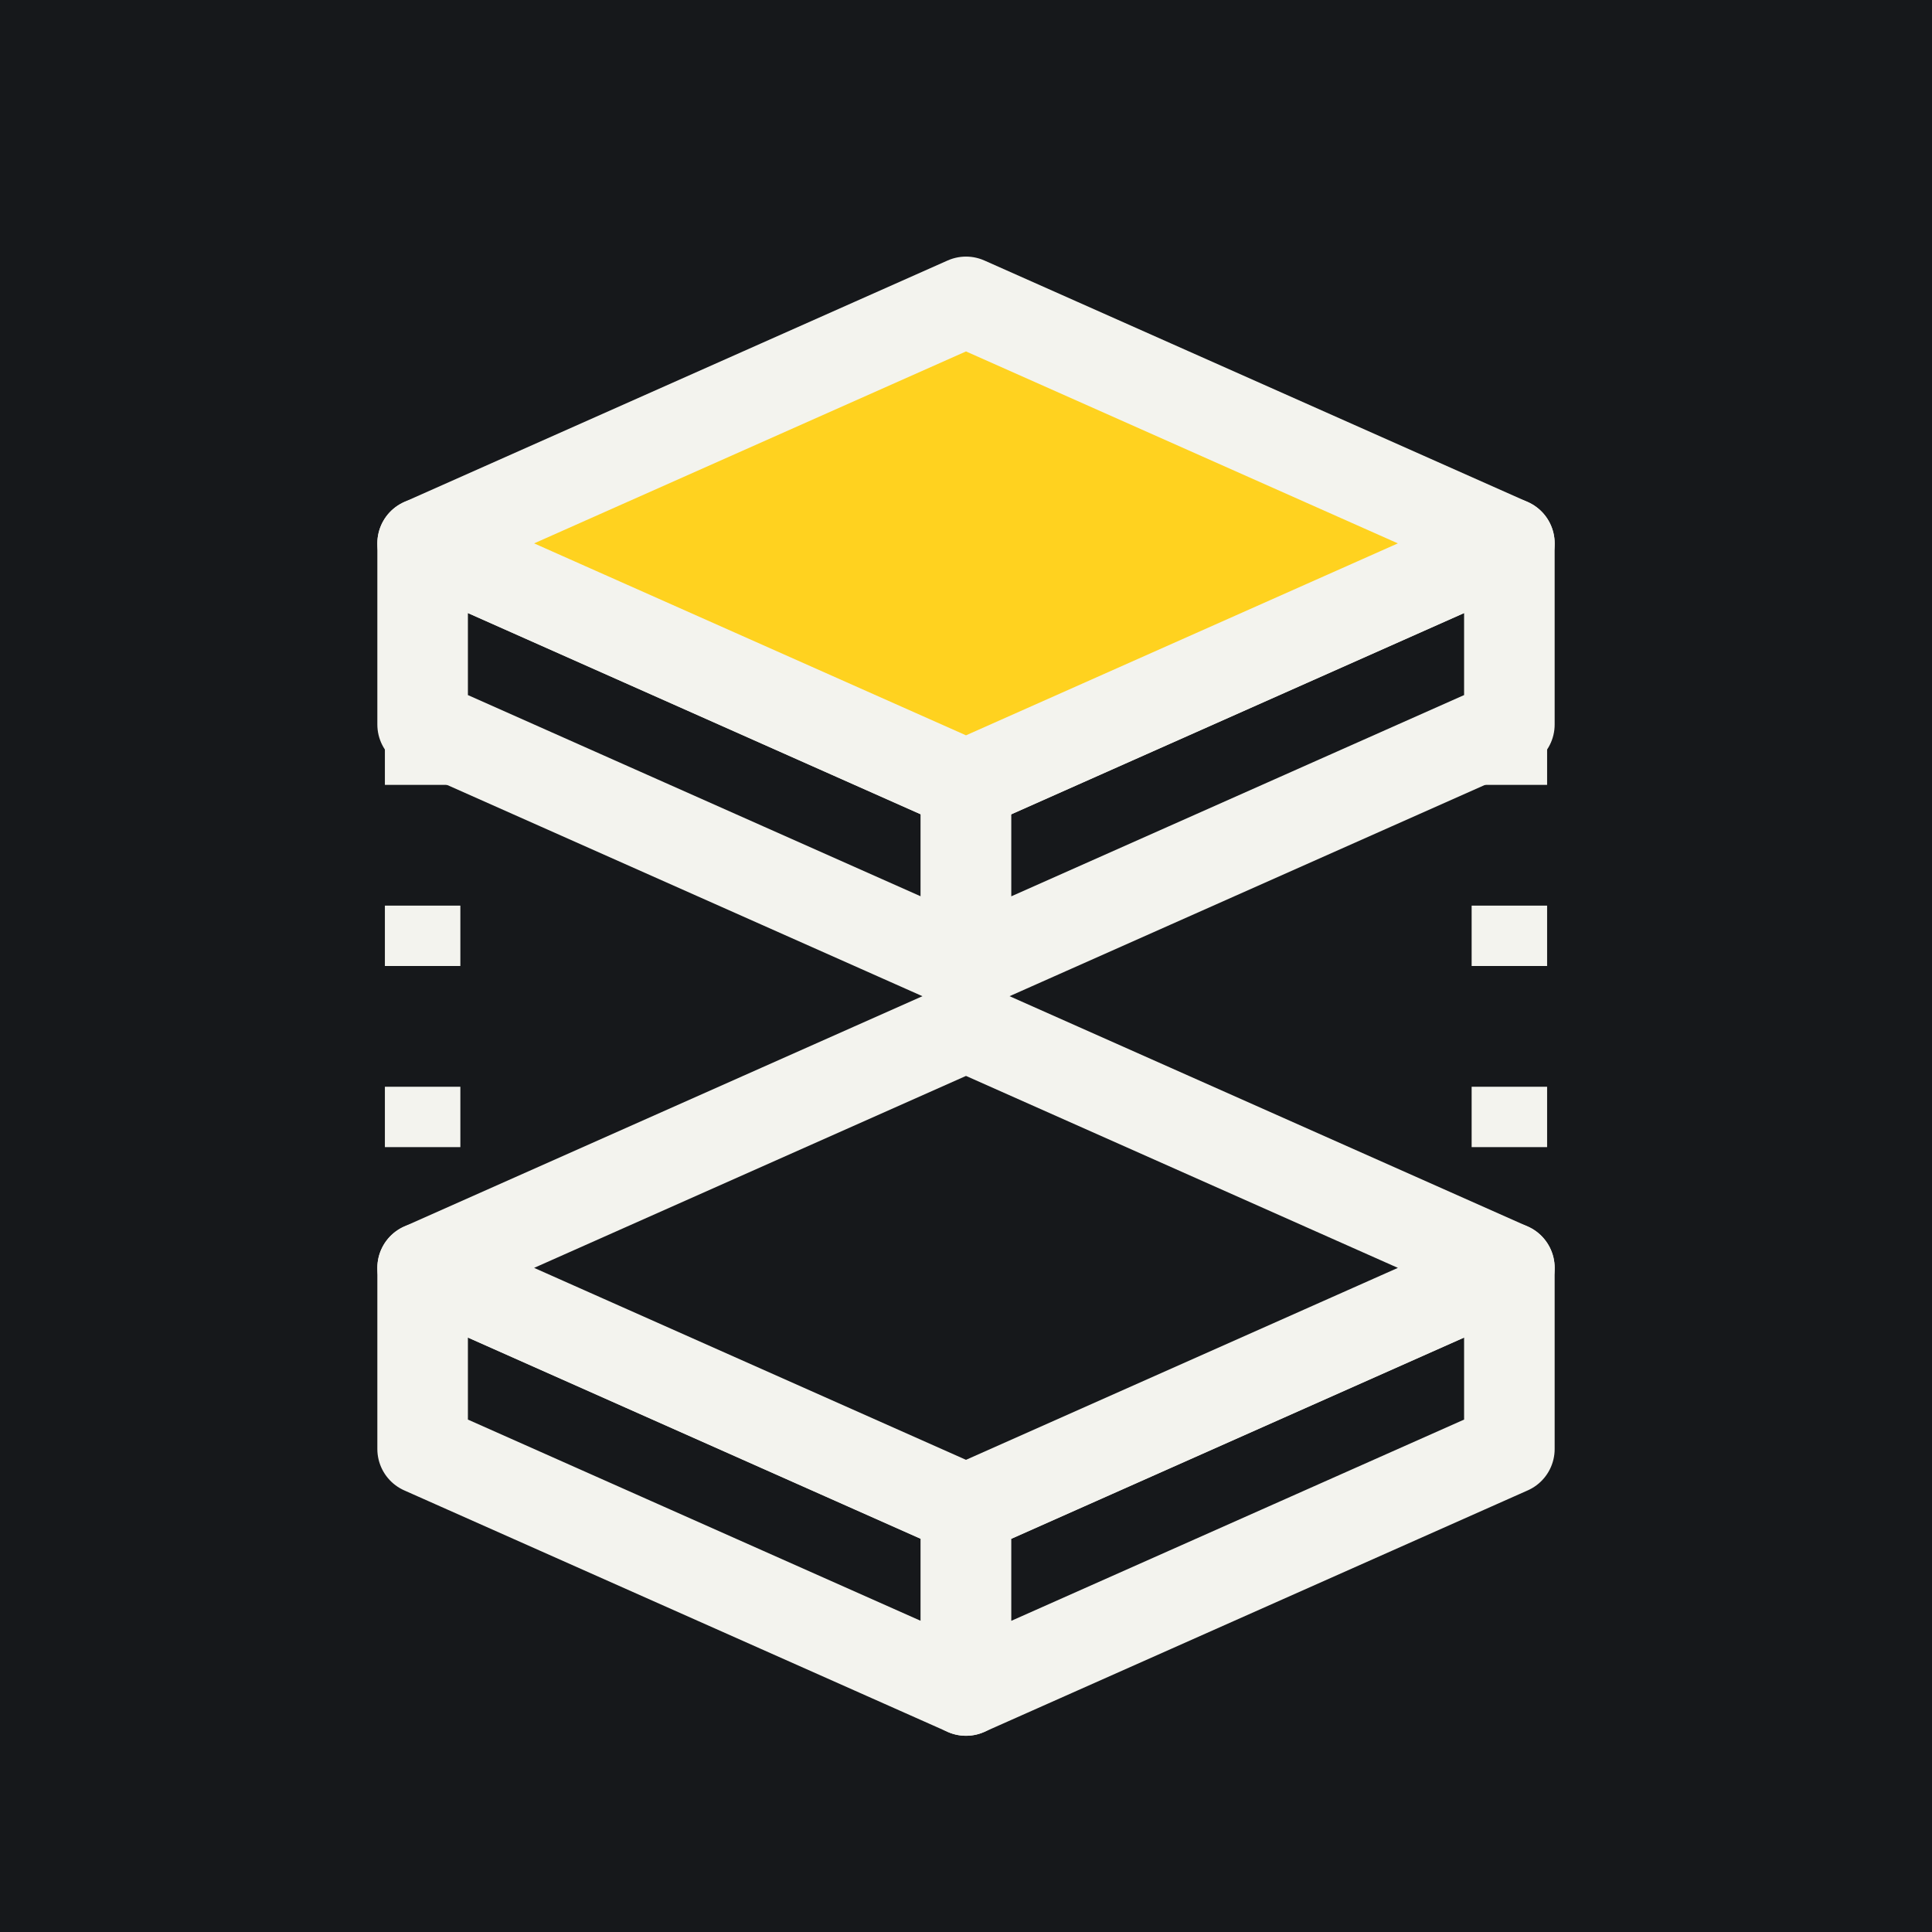
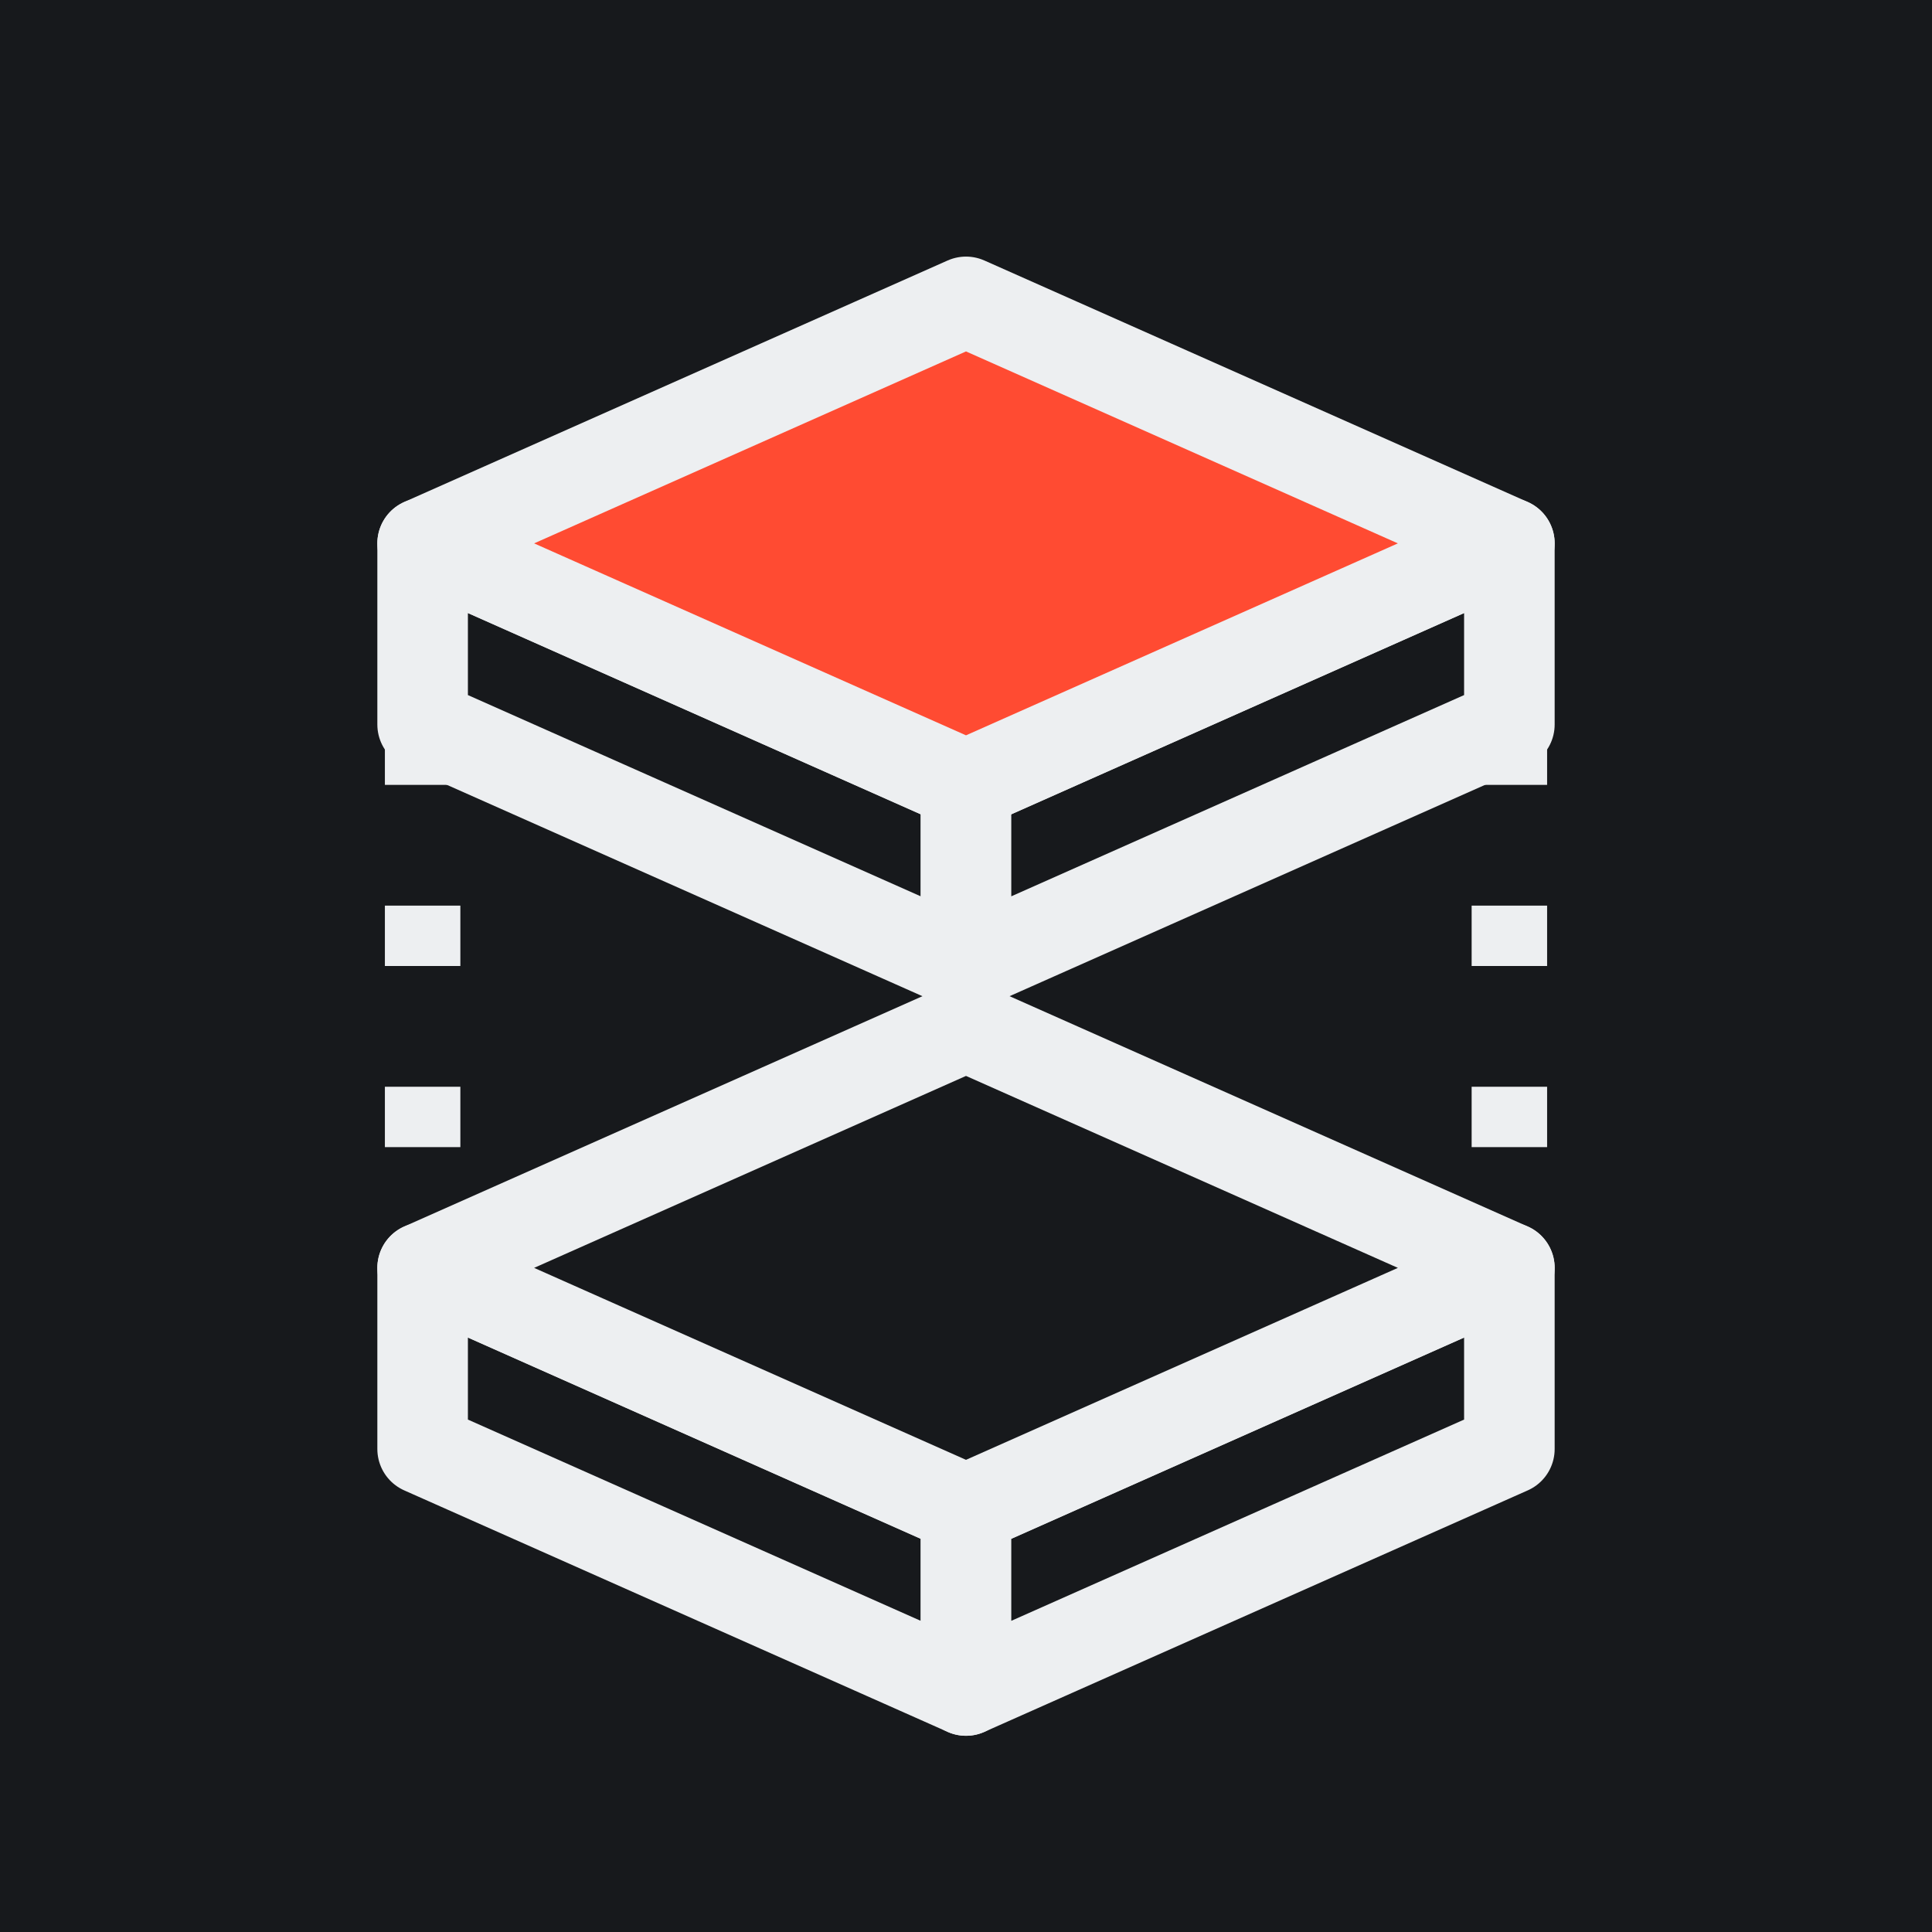
<svg xmlns="http://www.w3.org/2000/svg" viewBox="0 0 64 64" width="64" height="64">
-   <rect width="64" height="64" fill="#16181B" />
-   <g stroke="#F3F3EE" stroke-width="2.5" stroke-dasharray="2 4" fill="none">
+   <rect width="64" height="64" fill="#17191C" />
+   <g stroke="#EDEFF1" stroke-width="2.5" stroke-dasharray="2 4" fill="none">
    <line x1="14" y1="24" x2="14" y2="42" />
    <line x1="50" y1="24" x2="50" y2="42" />
  </g>
-   <g stroke="#F3F3EE" stroke-width="3" stroke-linejoin="round">
-     <polygon points="14,42 32,50 32,56 14,48" fill="#16181B" />
-     <polygon points="32,50 50,42 50,48 32,56" fill="#16181B" />
-     <polygon points="32,34 50,42 32,50 14,42" fill="#16181B" />
-     <polygon points="14,18 32,26 32,32 14,24" fill="#16181B" />
-     <polygon points="32,26 50,18 50,24 32,32" fill="#16181B" />
-     <polygon points="32,10 50,18 32,26 14,18" fill="#FFD21F" />
+   <g stroke="#EDEFF1" stroke-width="3" stroke-linejoin="round">
+     <polygon points="14,42 32,50 32,56 14,48" fill="#17191C" />
+     <polygon points="32,50 50,42 50,48 32,56" fill="#17191C" />
+     <polygon points="32,34 50,42 32,50 14,42" fill="#17191C" />
+     <polygon points="14,18 32,26 32,32 14,24" fill="#17191C" />
+     <polygon points="32,26 50,18 50,24 32,32" fill="#17191C" />
+     <polygon points="32,10 50,18 32,26 14,18" fill="#FF4B32" />
  </g>
</svg>
